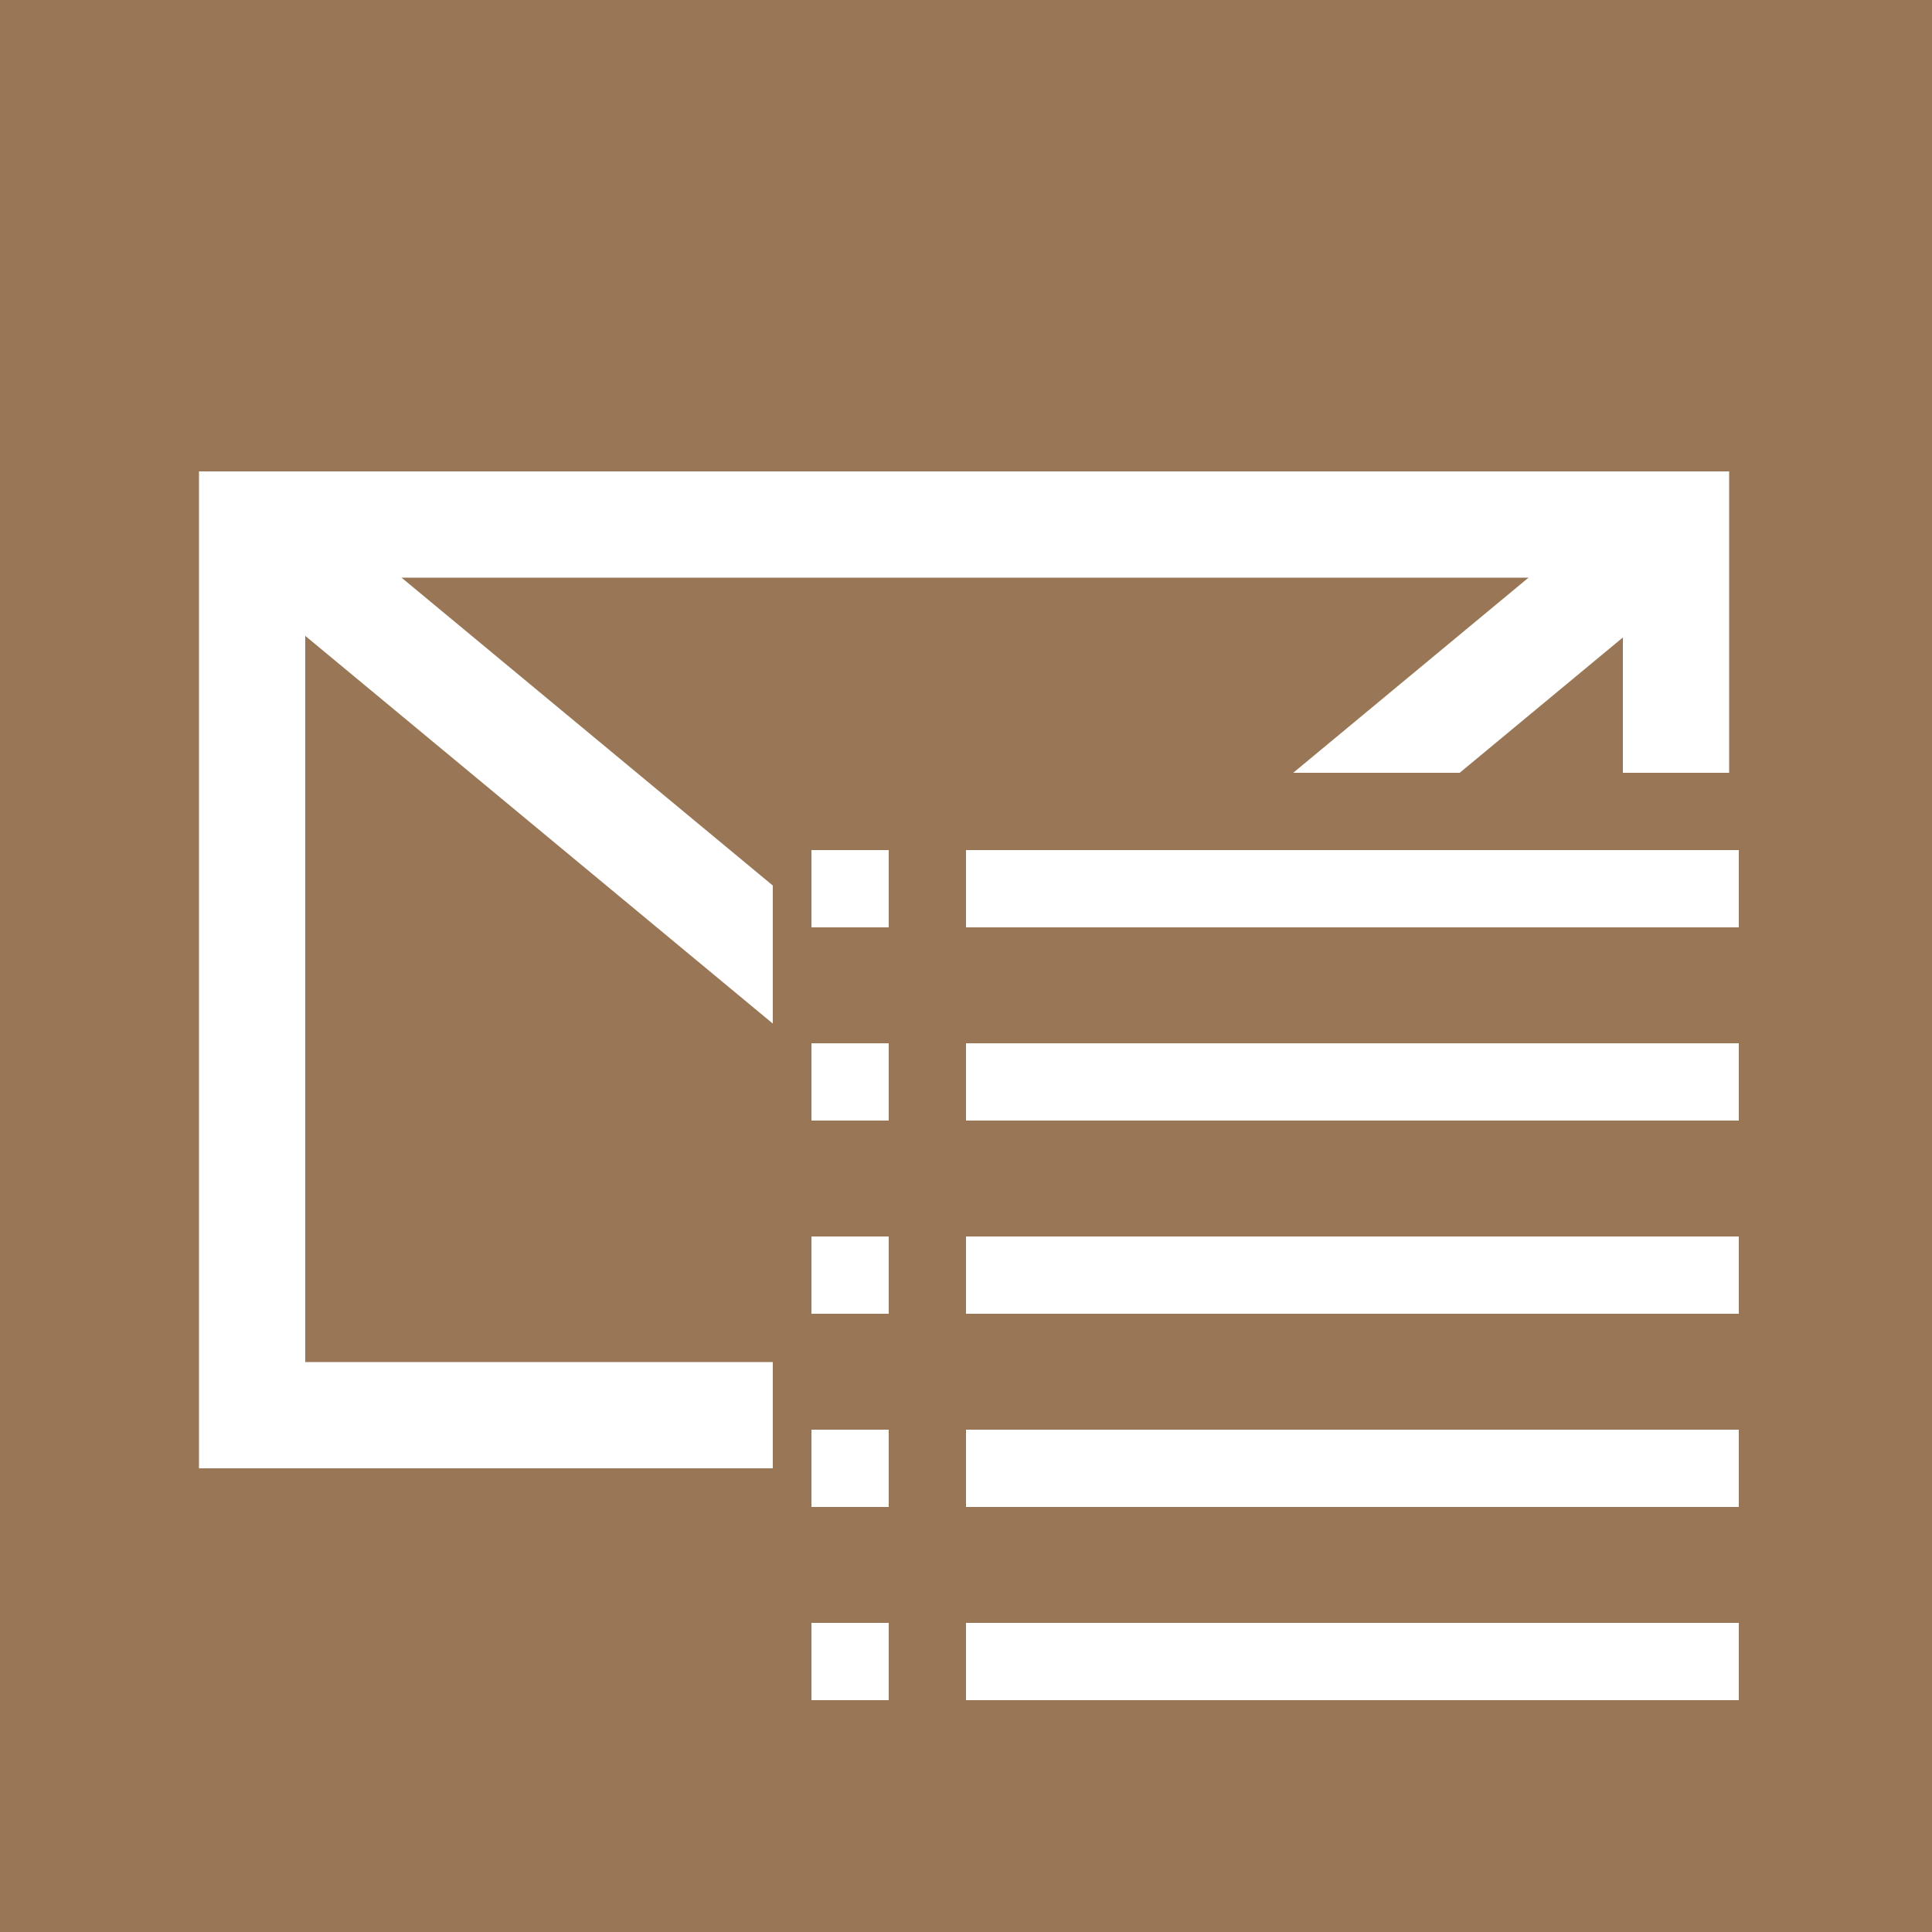
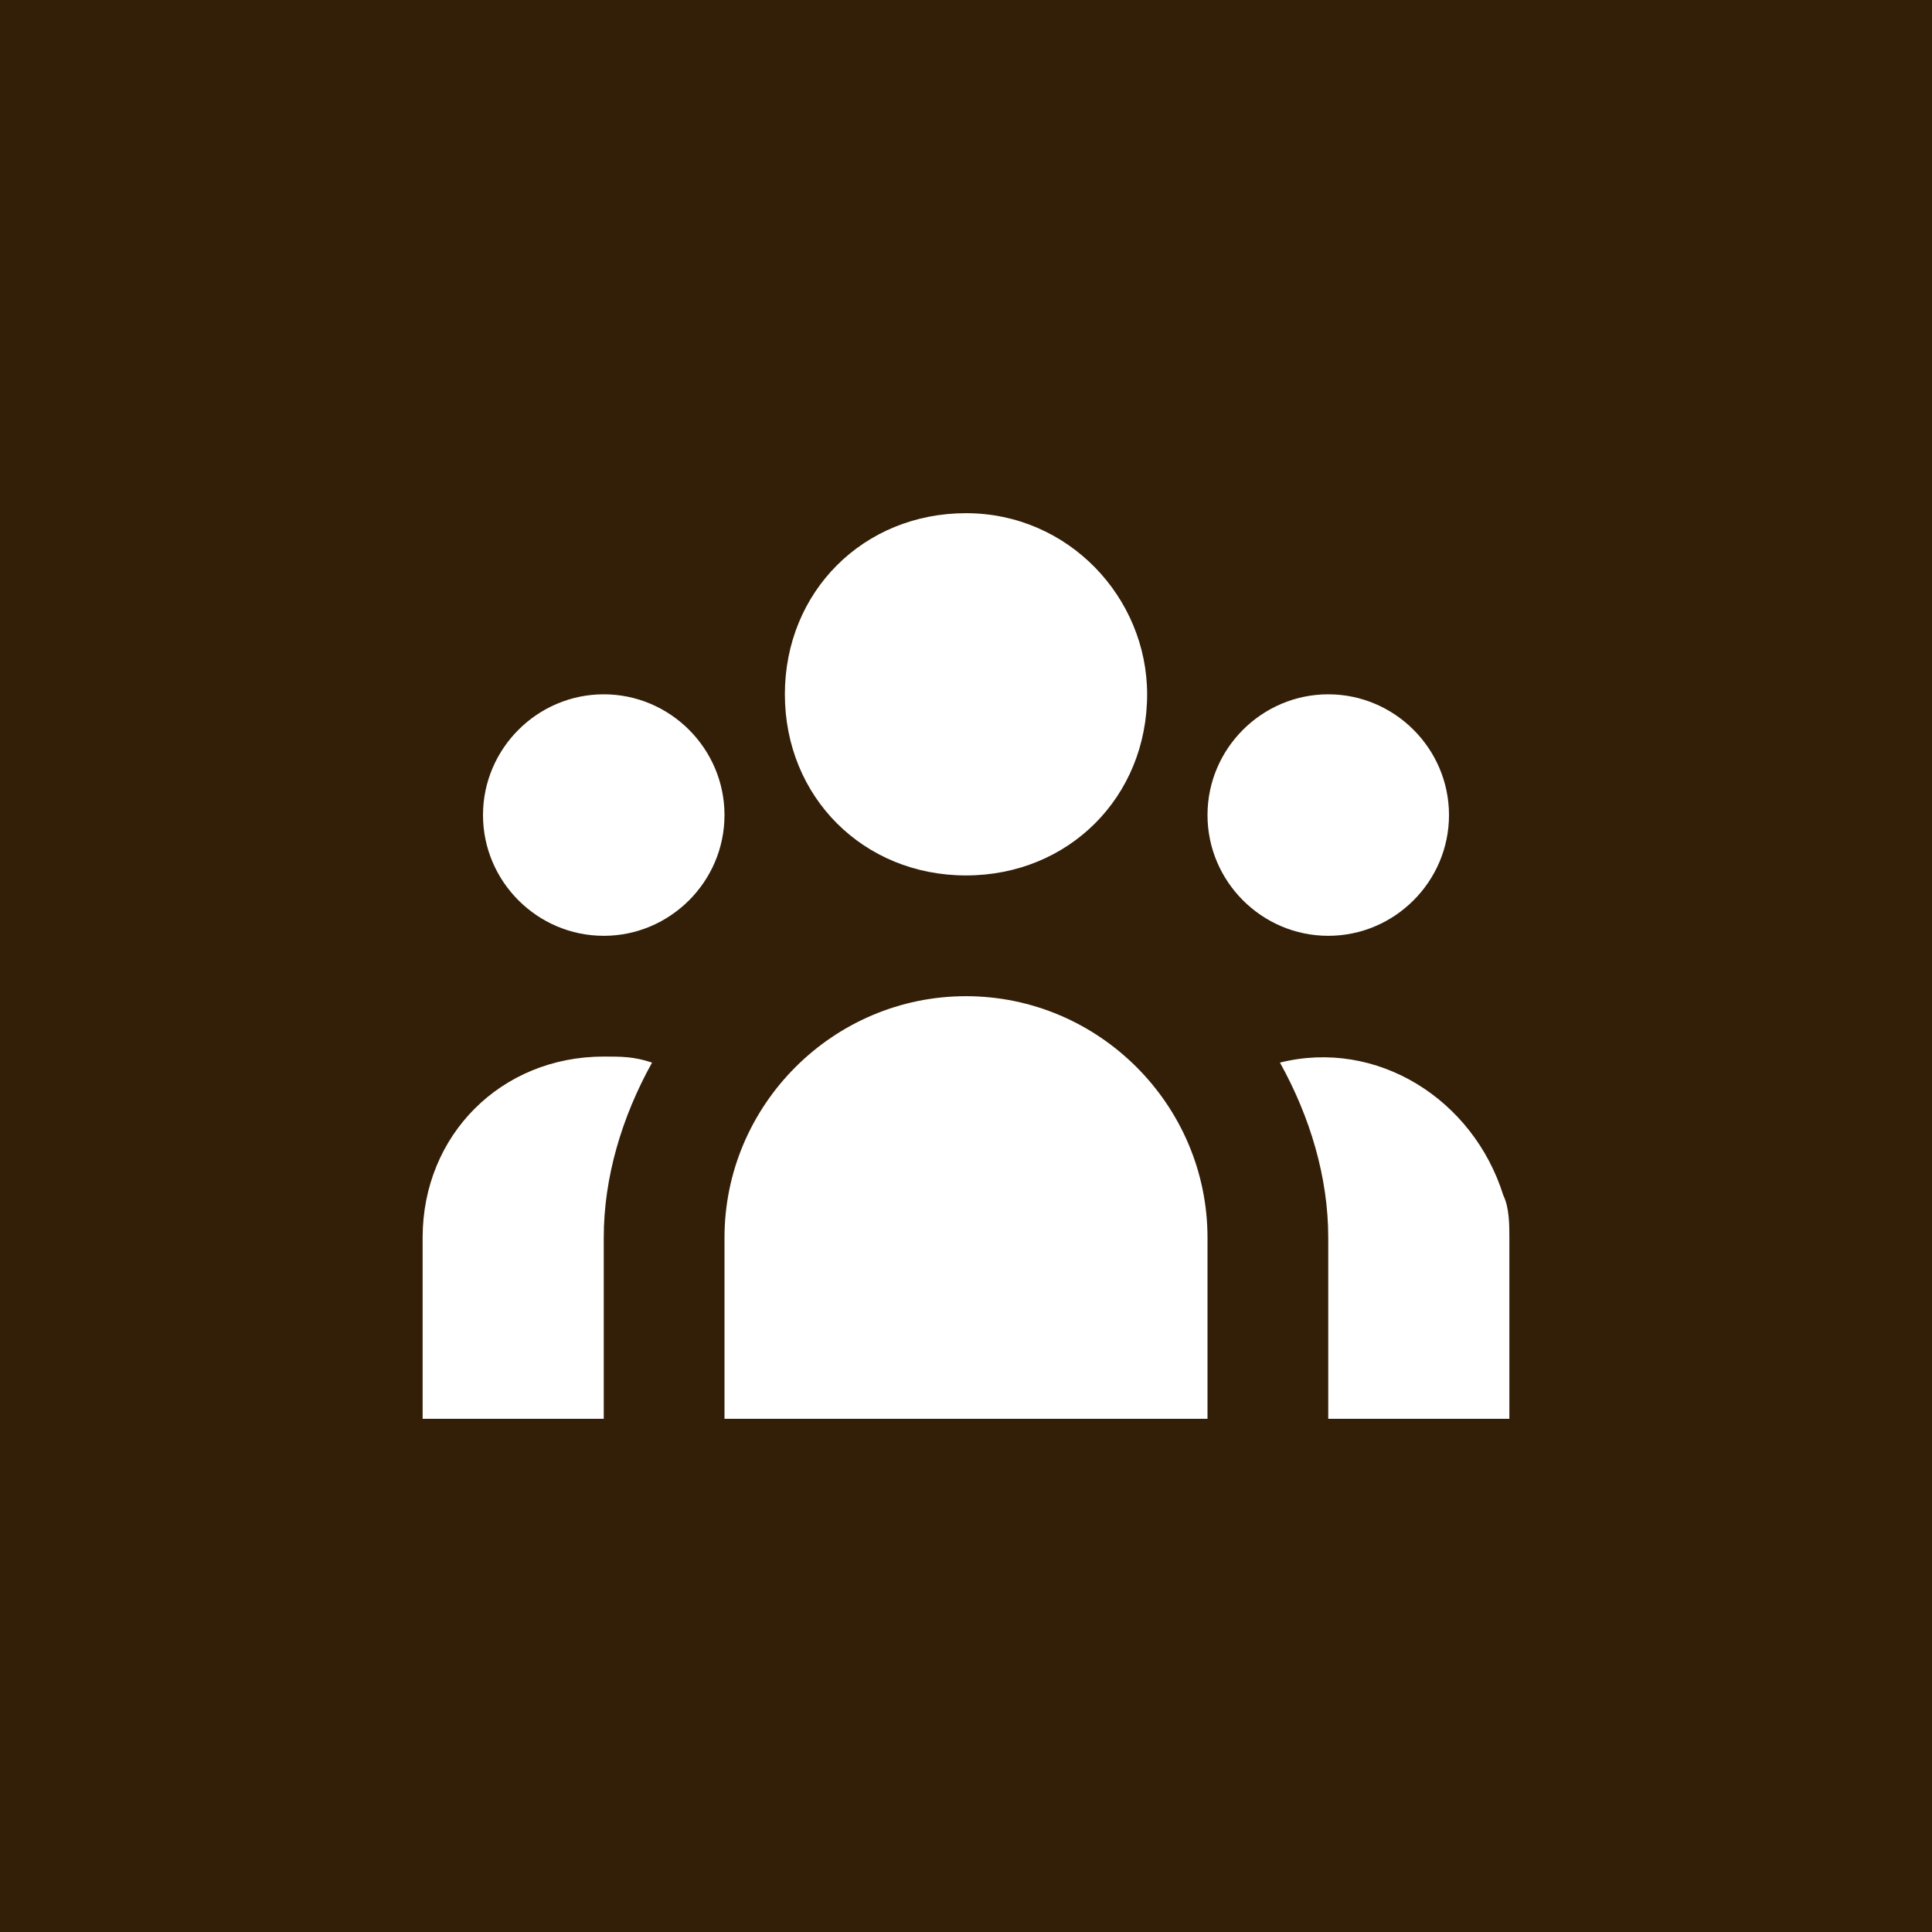
- <svg xmlns="http://www.w3.org/2000/svg" version="1.1" x="0px" y="0px" width="1000px" height="1000px" viewBox="0 0 1000 1000" enable-background="new 0 0 1000 1000" xml:space="preserve">
-   <g id="Ebene_1">
-     <rect id="Background" fill="#997756" width="1000" height="1000" />
-     <rect id="inner" x="130.5" y="271.5" fill="none" stroke="#FFFFFF" stroke-width="55" stroke-miterlimit="10" width="737" height="461" />
-     <polyline id="outer" fill="none" stroke="#FFFFFF" stroke-width="55" stroke-miterlimit="10" points="868,271 499.5,576.587    131,271  " />
-     <rect id="List" x="400" y="400" fill="#997756" width="500" height="500" />
-     <line fill="none" stroke="#FFFFFF" stroke-width="40" stroke-miterlimit="10" x1="500" y1="460" x2="900" y2="460" />
-     <line fill="none" stroke="#FFFFFF" stroke-width="40" stroke-miterlimit="10" x1="420" y1="460" x2="460" y2="460" />
-     <line fill="none" stroke="#FFFFFF" stroke-width="40" stroke-miterlimit="10" x1="500" y1="560" x2="900" y2="560" />
-     <line fill="none" stroke="#FFFFFF" stroke-width="40" stroke-miterlimit="10" x1="420" y1="560" x2="460" y2="560" />
-     <line fill="none" stroke="#FFFFFF" stroke-width="40" stroke-miterlimit="10" x1="500" y1="660" x2="900" y2="660" />
-     <line fill="none" stroke="#FFFFFF" stroke-width="40" stroke-miterlimit="10" x1="420" y1="660" x2="460" y2="660" />
-     <line fill="none" stroke="#FFFFFF" stroke-width="40" stroke-miterlimit="10" x1="500" y1="760" x2="900" y2="760" />
-     <line fill="none" stroke="#FFFFFF" stroke-width="40" stroke-miterlimit="10" x1="420" y1="760" x2="460" y2="760" />
-     <line fill="none" stroke="#FFFFFF" stroke-width="40" stroke-miterlimit="10" x1="500" y1="860" x2="900" y2="860" />
-     <line fill="none" stroke="#FFFFFF" stroke-width="40" stroke-miterlimit="10" x1="420" y1="860" x2="460" y2="860" />
-   </g>
+ <svg xmlns="http://www.w3.org/2000/svg" version="1.1" id="Ebene_1" x="0px" y="0px" viewBox="0 0 32 32" style="enable-background:new 0 0 32 32;" xml:space="preserve">
+   <rect style="fill:#331F07;" width="32" height="32" />
+   <path style="fill:#FFFFFF;" d="M19,11.5c0,1.7-1.3,3-3,3s-3-1.3-3-3s1.3-3,3-3S19,9.9,19,11.5z M24,13.5c0,1.1-0.9,2-2,2  c-1.1,0-2-0.9-2-2s0.9-2,2-2C23.1,11.5,24,12.4,24,13.5z M20,20.5c0-2.2-1.8-4-4-4s-4,1.8-4,4v3h8V20.5z M12,13.5c0,1.1-0.9,2-2,2  s-2-0.9-2-2s0.9-2,2-2S12,12.4,12,13.5z M22,23.5v-3c0-1-0.3-2-0.8-2.9c1.6-0.4,3.2,0.6,3.7,2.2C25,20,25,20.3,25,20.5v3H22z   M10.8,17.6c-0.5,0.9-0.8,1.9-0.8,2.9v3H7v-3c0-1.7,1.3-3,3-3C10.3,17.5,10.5,17.5,10.8,17.6z" />
</svg>
